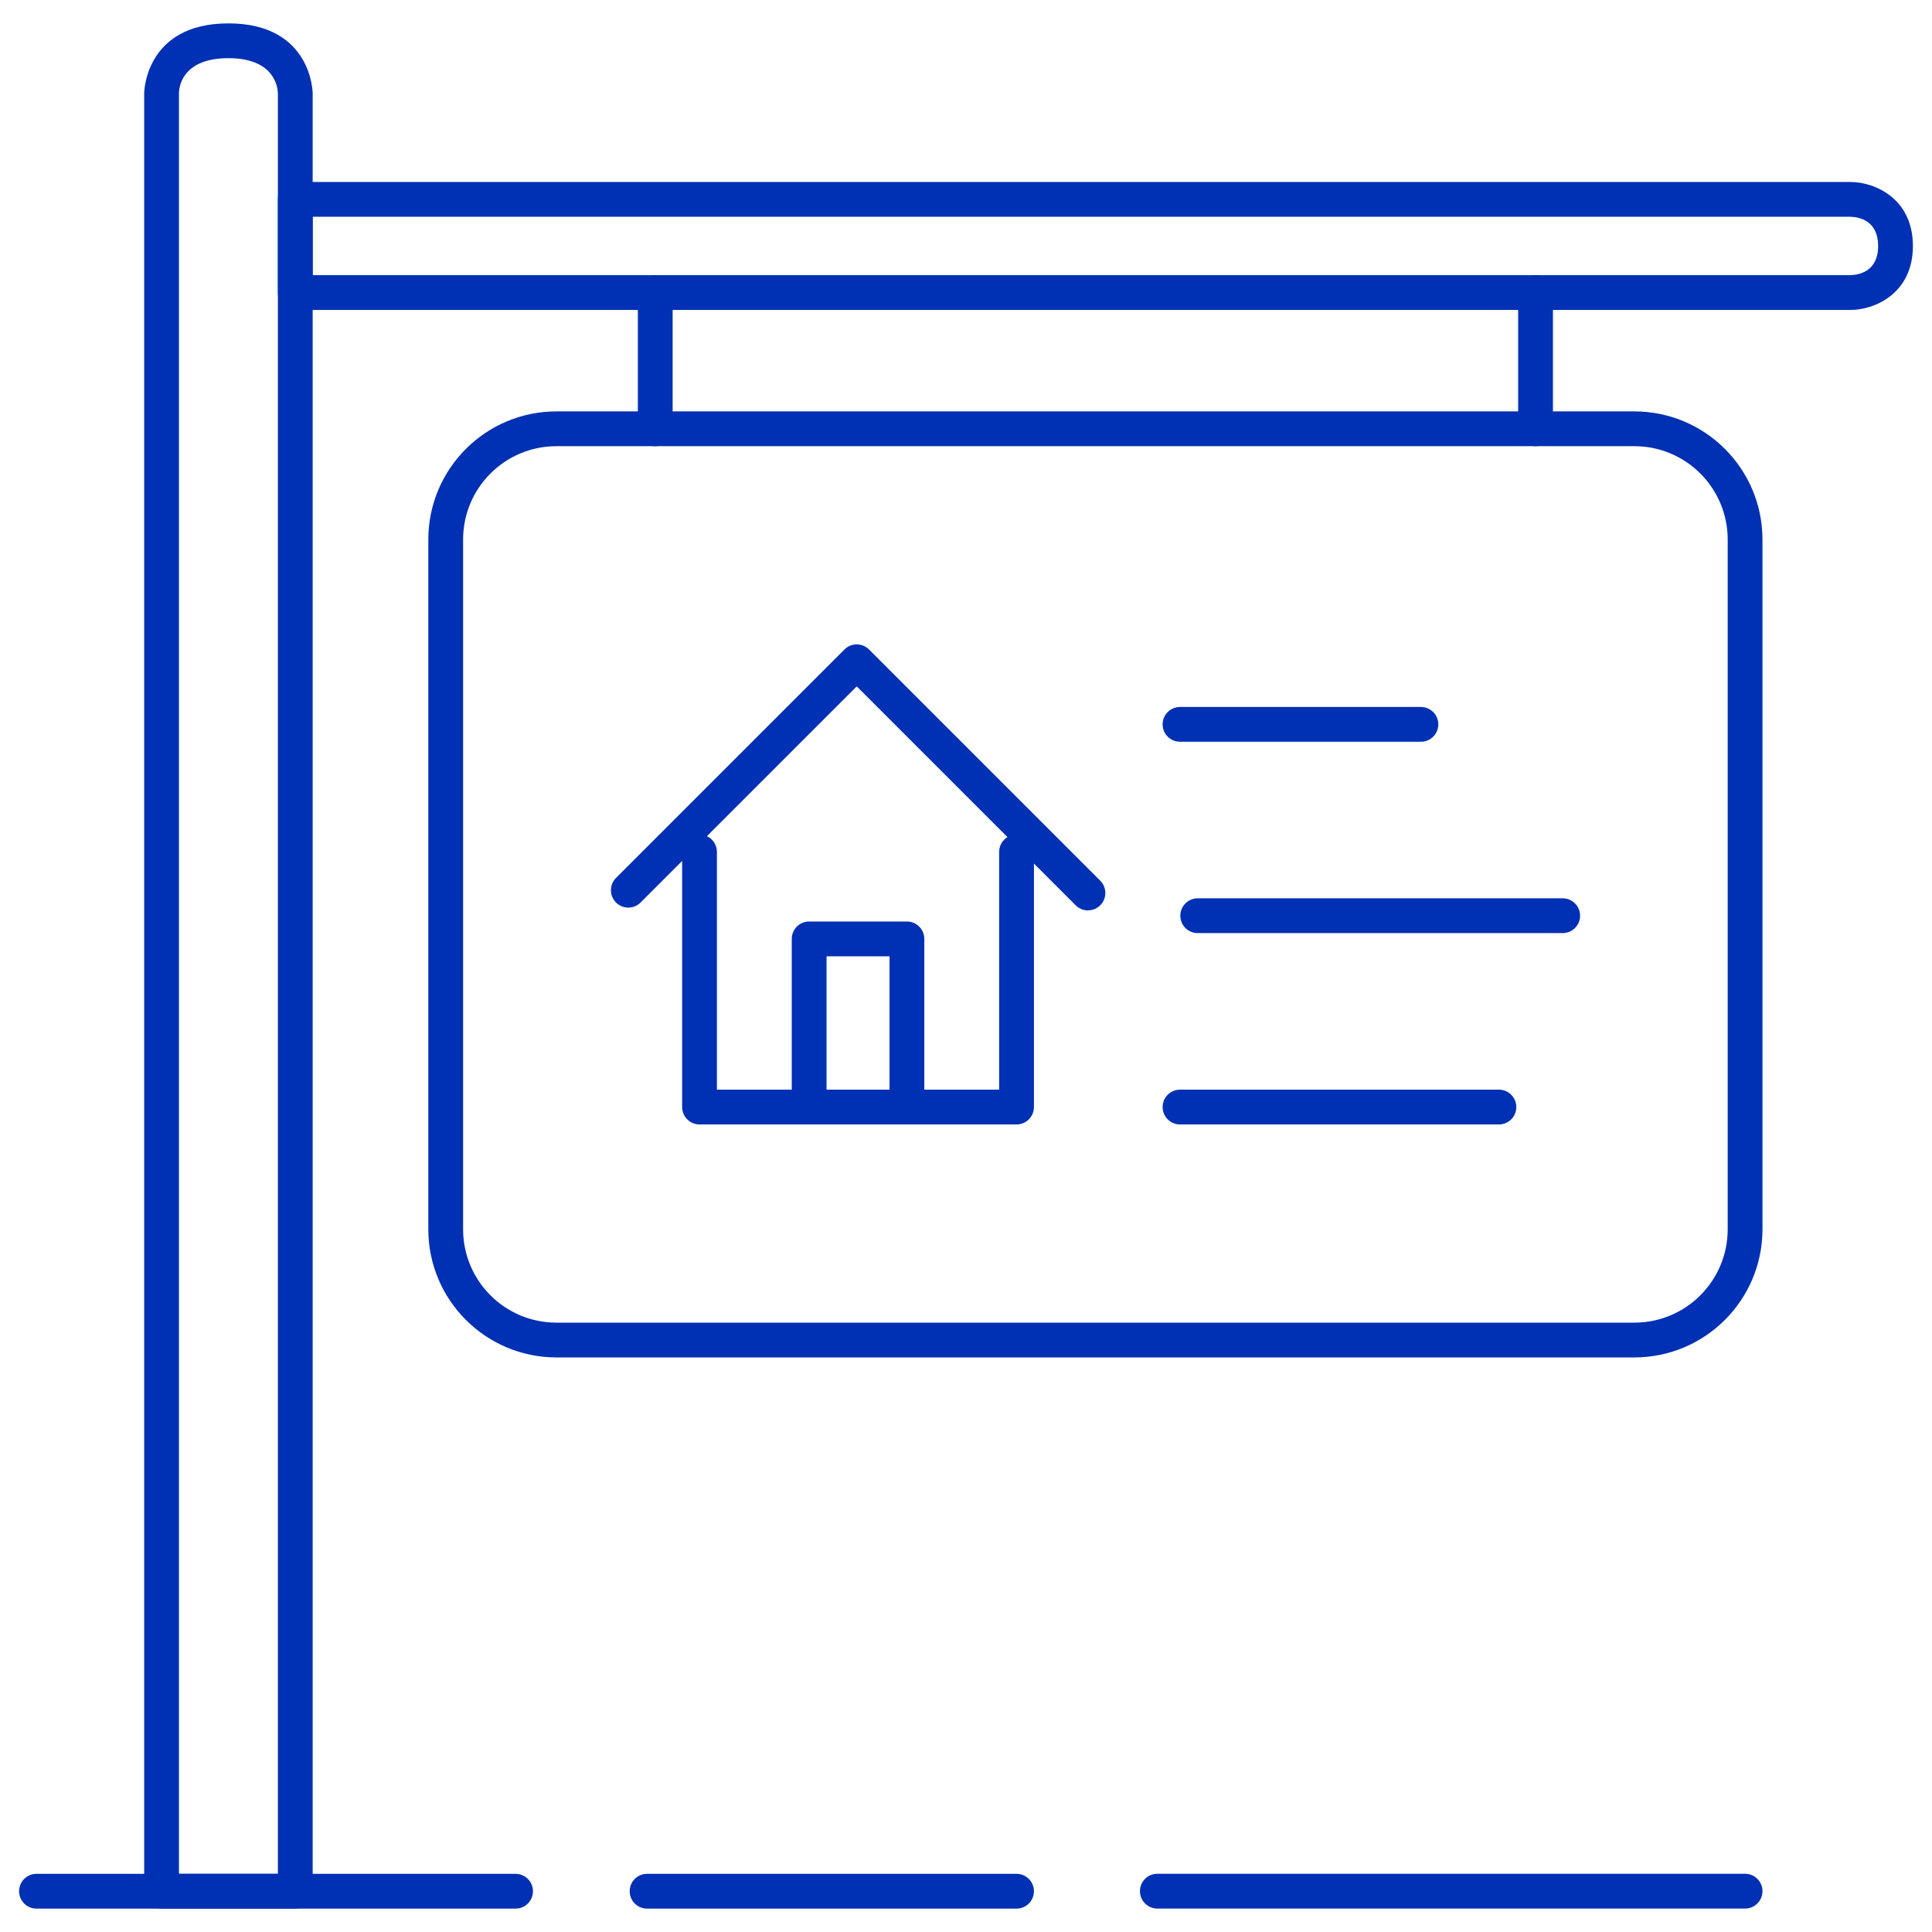
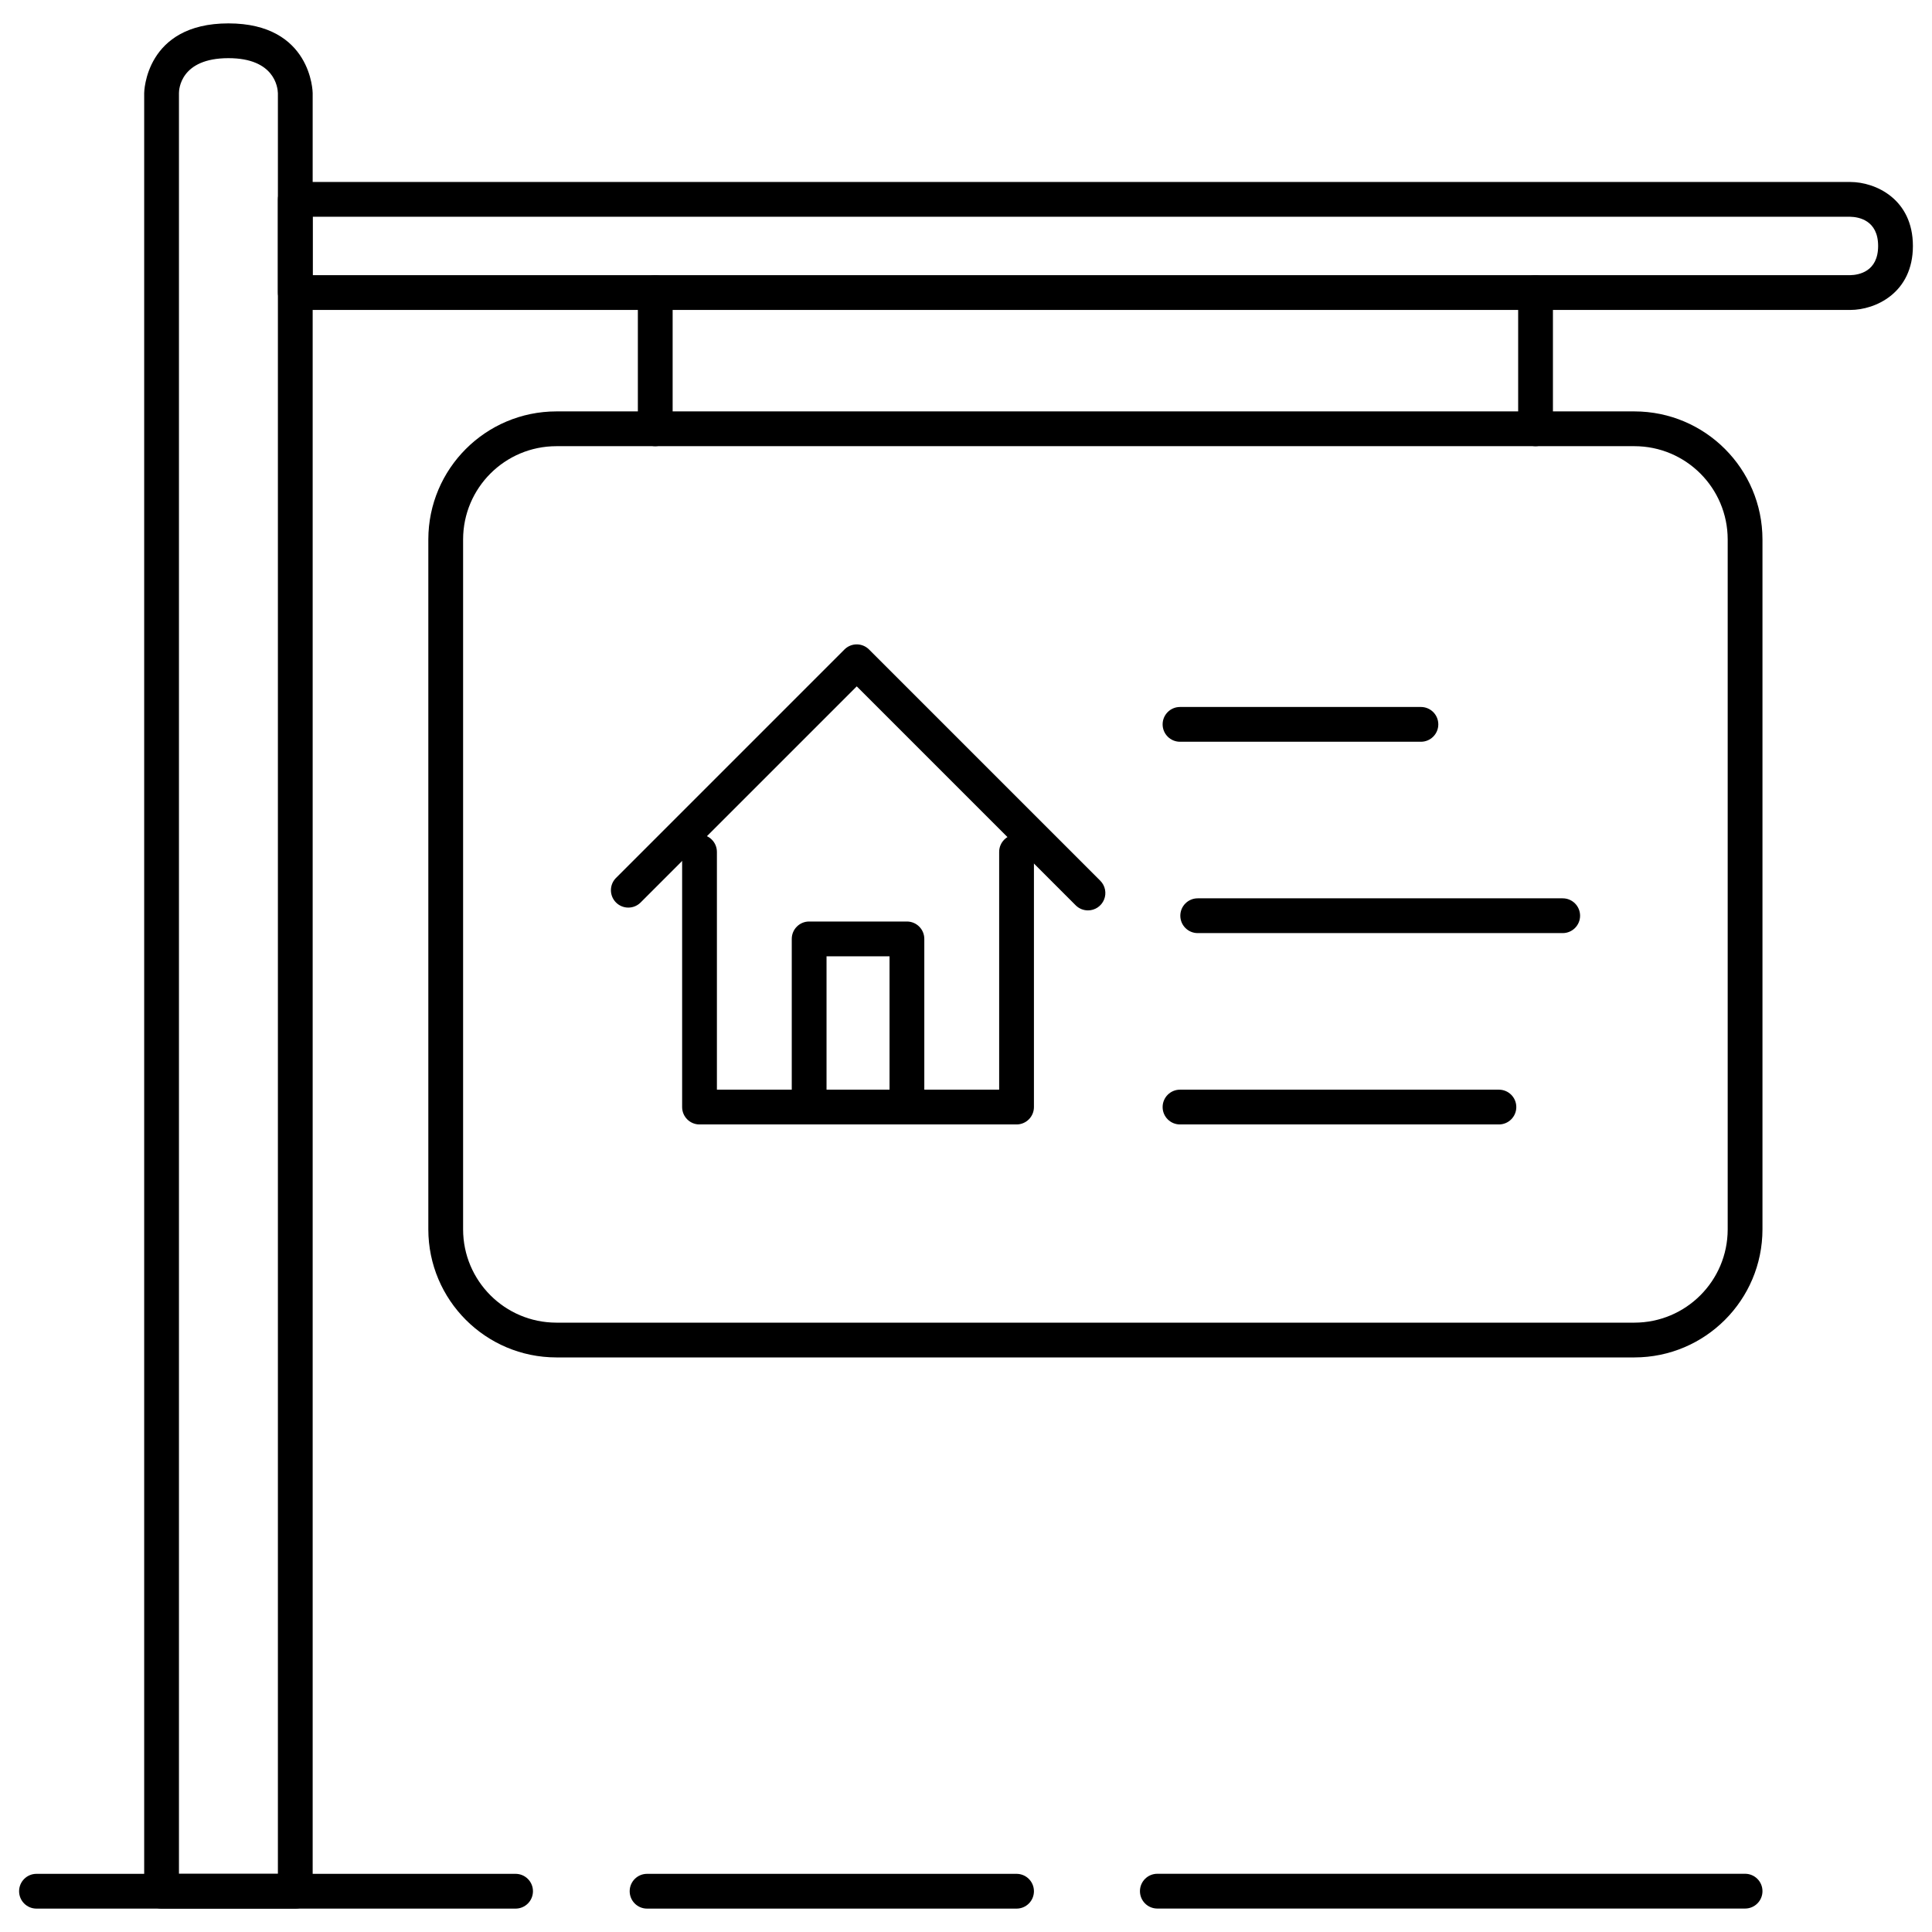
<svg xmlns="http://www.w3.org/2000/svg" viewBox="0 0 500 500">
-   <defs>
-     <style>
-       .a1c68239-eaab-4e6c-b262-39b53e7cc99a {
-         fill: #0030b3;
-       }
-     </style>
-   </defs>
  <g id="b7da47fa-6d6c-4278-b20a-24364ecb3604" data-name="Real Estate">
    <g>
      <path class="a1c68239-eaab-4e6c-b262-39b53e7cc99a" d="M133.43,493.948H9.442a4.5,4.5,0,0,1,0-9H133.43a4.5,4.5,0,0,1,0,9Z" />
      <path class="a1c68239-eaab-4e6c-b262-39b53e7cc99a" d="M76.419,493.948H41.815a4.5,4.5,0,0,1-4.5-4.5V24.087c0-.181.249-18.035,21.802-18.035S80.919,23.906,80.919,24.087V489.448A4.5,4.5,0,0,1,76.419,493.948Zm-30.104-9H71.919V24.128c-.045-1.553-.887-9.076-12.803-9.076-12.442,0-12.802,8.11-12.802,9.035Z" />
      <path class="a1c68239-eaab-4e6c-b262-39b53e7cc99a" d="M478.853,80.214H76.419a4.5,4.5,0,0,1-4.5-4.5V51.597a4.5,4.5,0,0,1,4.5-4.5H478.853c6.514,0,16.205,4.41,16.205,16.559S485.366,80.214,478.853,80.214Zm-397.934-9H478.822c2.187-.046,7.235-.878,7.235-7.559,0-6.693-5.068-7.516-7.247-7.559H80.919Z" />
      <path class="a1c68239-eaab-4e6c-b262-39b53e7cc99a" d="M422.994,351.301H143.982a33.17,33.17,0,0,1-33.132-33.132V139.603a33.17,33.17,0,0,1,33.132-33.132H422.994a33.17,33.17,0,0,1,33.132,33.132V318.169A33.17,33.17,0,0,1,422.994,351.301ZM143.982,115.472a24.159,24.159,0,0,0-24.132,24.132V318.169a24.159,24.159,0,0,0,24.132,24.132H422.994a24.159,24.159,0,0,0,24.132-24.132V139.603a24.159,24.159,0,0,0-24.132-24.132Z" />
      <g>
        <path class="a1c68239-eaab-4e6c-b262-39b53e7cc99a" d="M263.082,291.006H181.035a4.5,4.5,0,0,1-4.5-4.5v-66.03a4.5,4.5,0,0,1,9,0v61.53H258.582v-61.53a4.5,4.5,0,0,1,9,0v66.03A4.5,4.5,0,0,1,263.082,291.006Z" />
        <path class="a1c68239-eaab-4e6c-b262-39b53e7cc99a" d="M281.566,235.608a4.484,4.484,0,0,1-3.182-1.318l-56.66-56.659-55.991,55.991a4.5,4.5,0,0,1-6.363-6.363L218.543,168.085a4.498,4.498,0,0,1,6.363,0l59.842,59.842a4.5,4.5,0,0,1-3.182,7.682Z" />
        <path class="a1c68239-eaab-4e6c-b262-39b53e7cc99a" d="M234.71,291.006a4.5,4.5,0,0,1-4.5-4.5V247.487H213.907v39.019a4.5,4.5,0,0,1-9,0V242.987a4.5,4.5,0,0,1,4.5-4.5H234.71a4.5,4.5,0,0,1,4.5,4.5v43.519A4.5,4.5,0,0,1,234.71,291.006Z" />
        <path class="a1c68239-eaab-4e6c-b262-39b53e7cc99a" d="M367.732,191.966H305.386a4.5,4.5,0,0,1,0-9h62.347a4.5,4.5,0,0,1,0,9Z" />
        <path class="a1c68239-eaab-4e6c-b262-39b53e7cc99a" d="M404.425,241.486h-94.459a4.5,4.5,0,0,1,0-9h94.459a4.5,4.5,0,0,1,0,9Z" />
        <path class="a1c68239-eaab-4e6c-b262-39b53e7cc99a" d="M387.919,291.006H305.386a4.5,4.5,0,1,1,0-9h82.533a4.5,4.5,0,0,1,0,9Z" />
      </g>
      <g>
        <path class="a1c68239-eaab-4e6c-b262-39b53e7cc99a" d="M169.578,115.472a4.5,4.5,0,0,1-4.5-4.5V75.714a4.5,4.5,0,0,1,9,0v35.258A4.5,4.5,0,0,1,169.578,115.472Z" />
        <path class="a1c68239-eaab-4e6c-b262-39b53e7cc99a" d="M397.398,115.472a4.5,4.5,0,0,1-4.5-4.5V75.714a4.5,4.5,0,0,1,9,0v35.258A4.5,4.5,0,0,1,397.398,115.472Z" />
      </g>
      <path class="a1c68239-eaab-4e6c-b262-39b53e7cc99a" d="M263.082,493.948H167.461a4.5,4.5,0,1,1,0-9H263.082a4.5,4.5,0,0,1,0,9Z" />
      <path class="a1c68239-eaab-4e6c-b262-39b53e7cc99a" d="M451.626,493.931H299.519a4.5,4.5,0,0,1,0-9H451.626a4.5,4.5,0,0,1,0,9Z" />
    </g>
  </g>
</svg>
